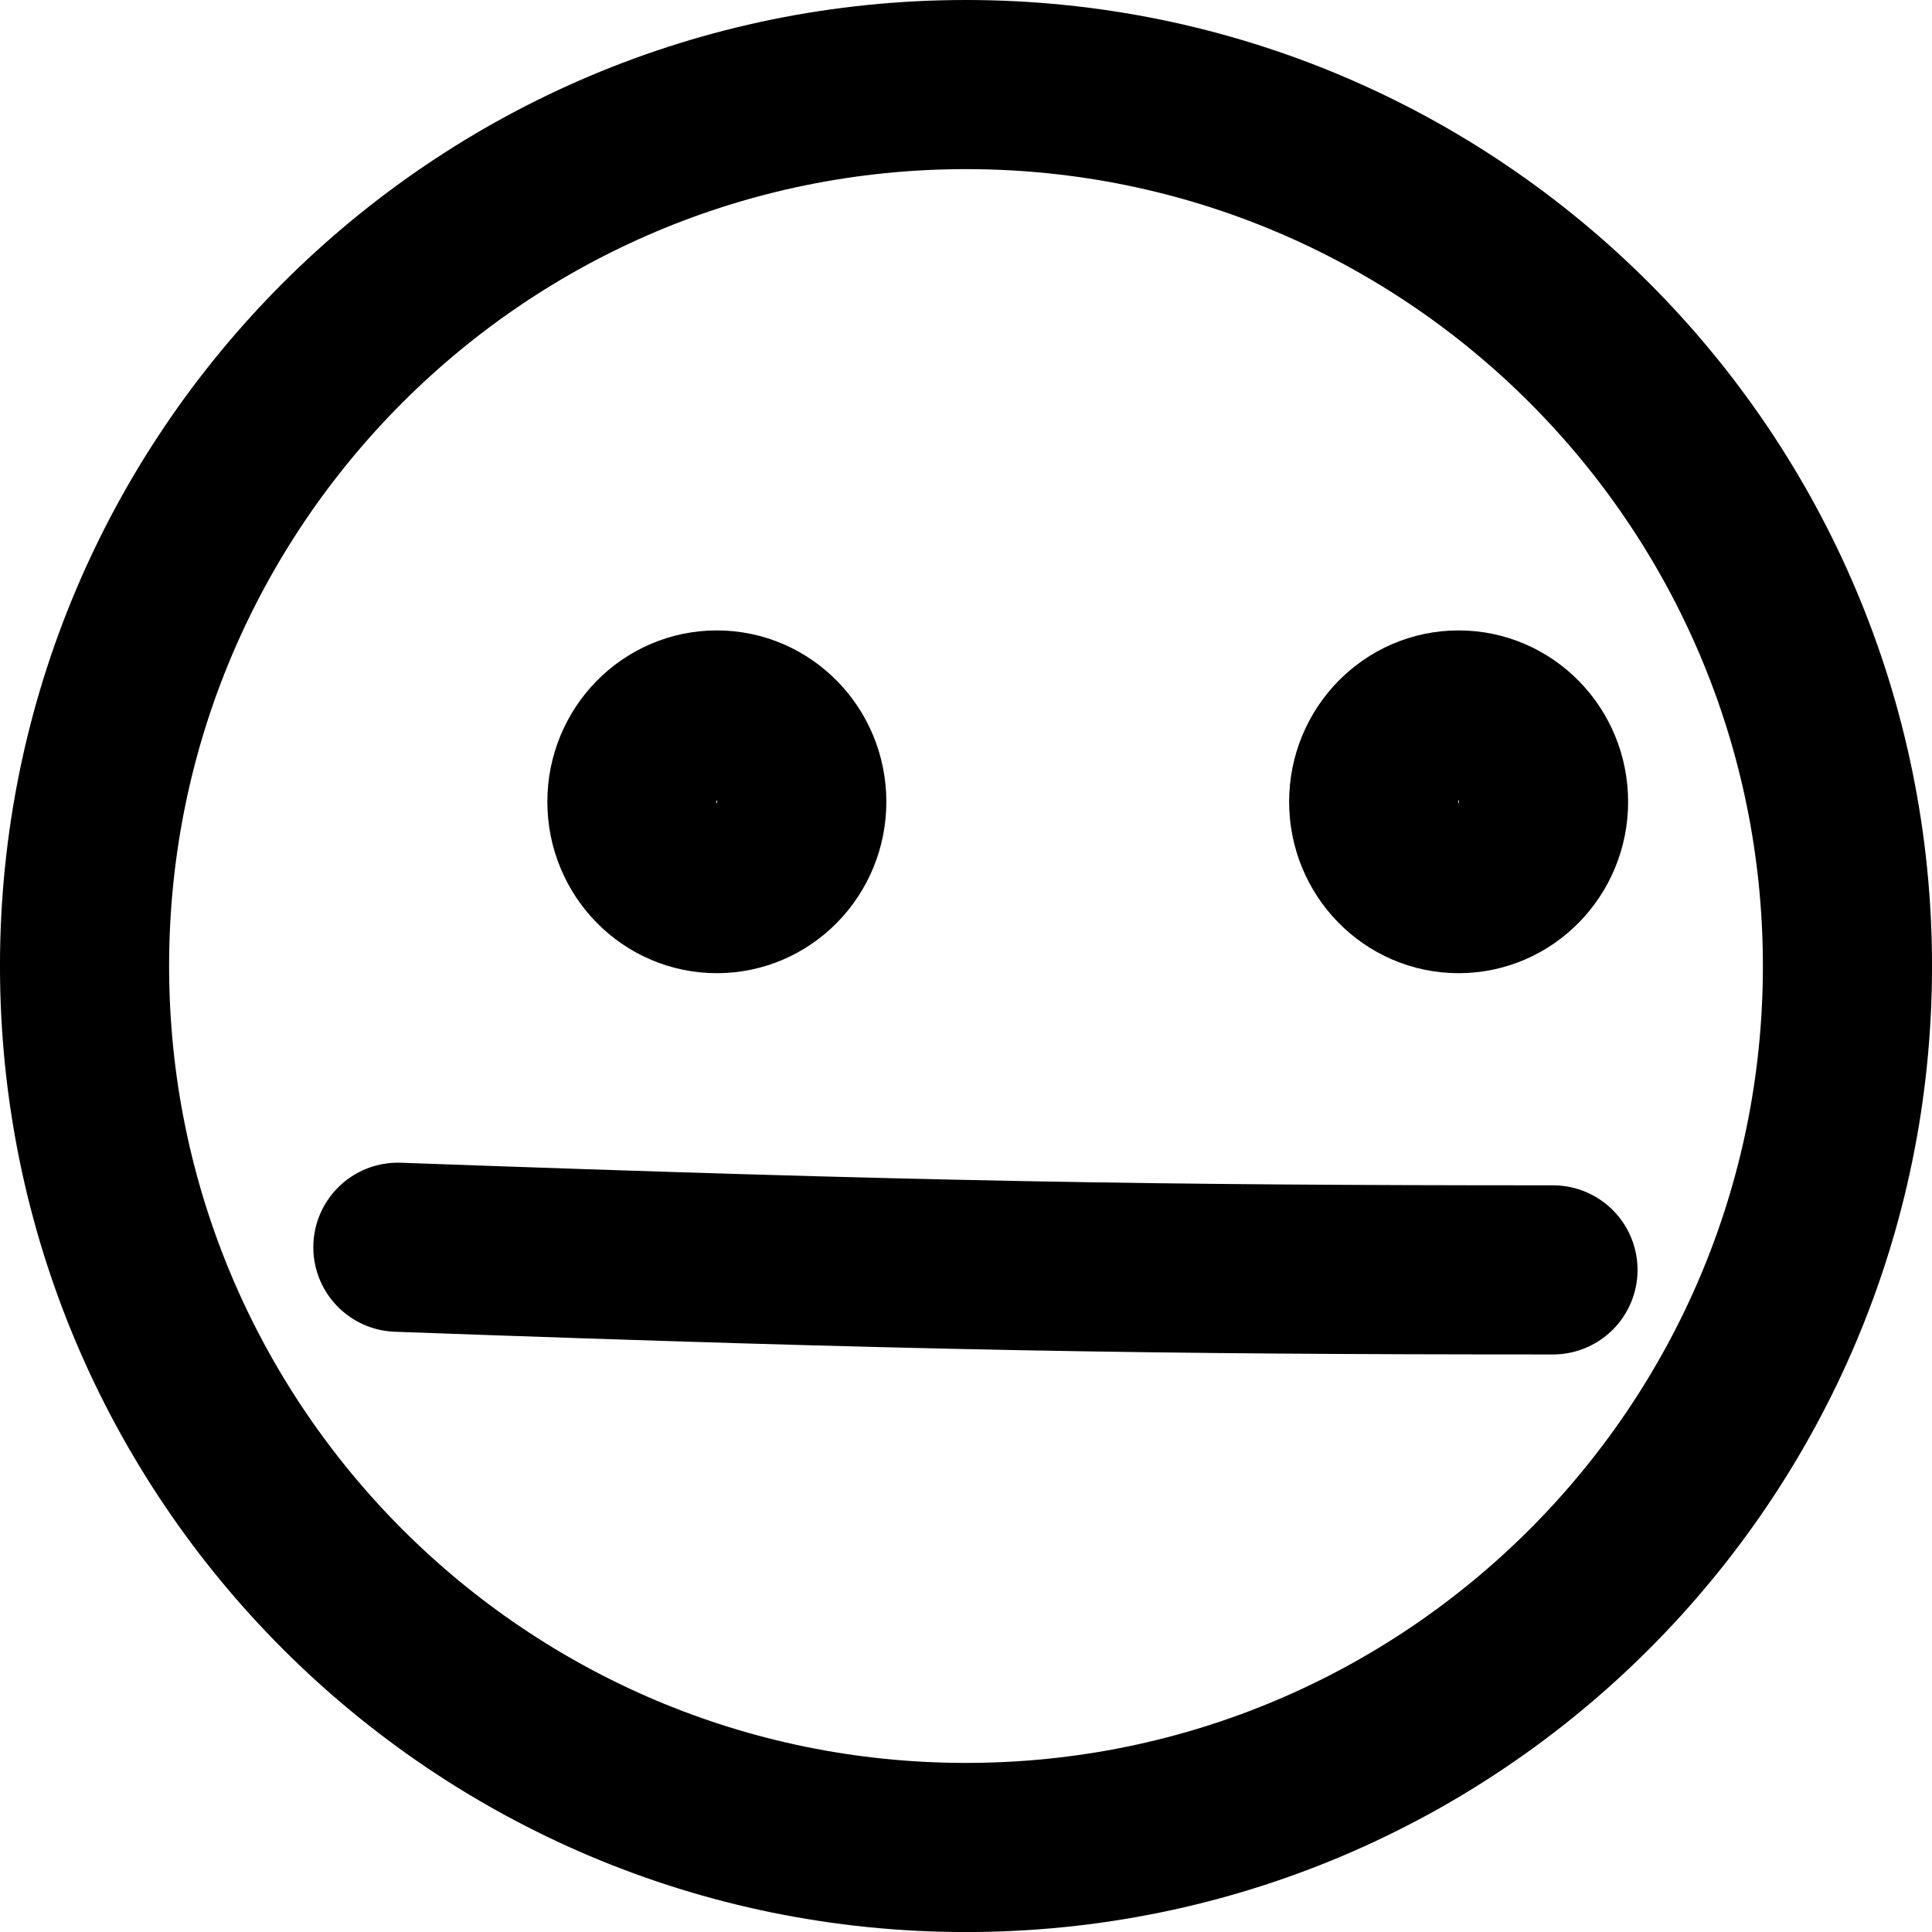
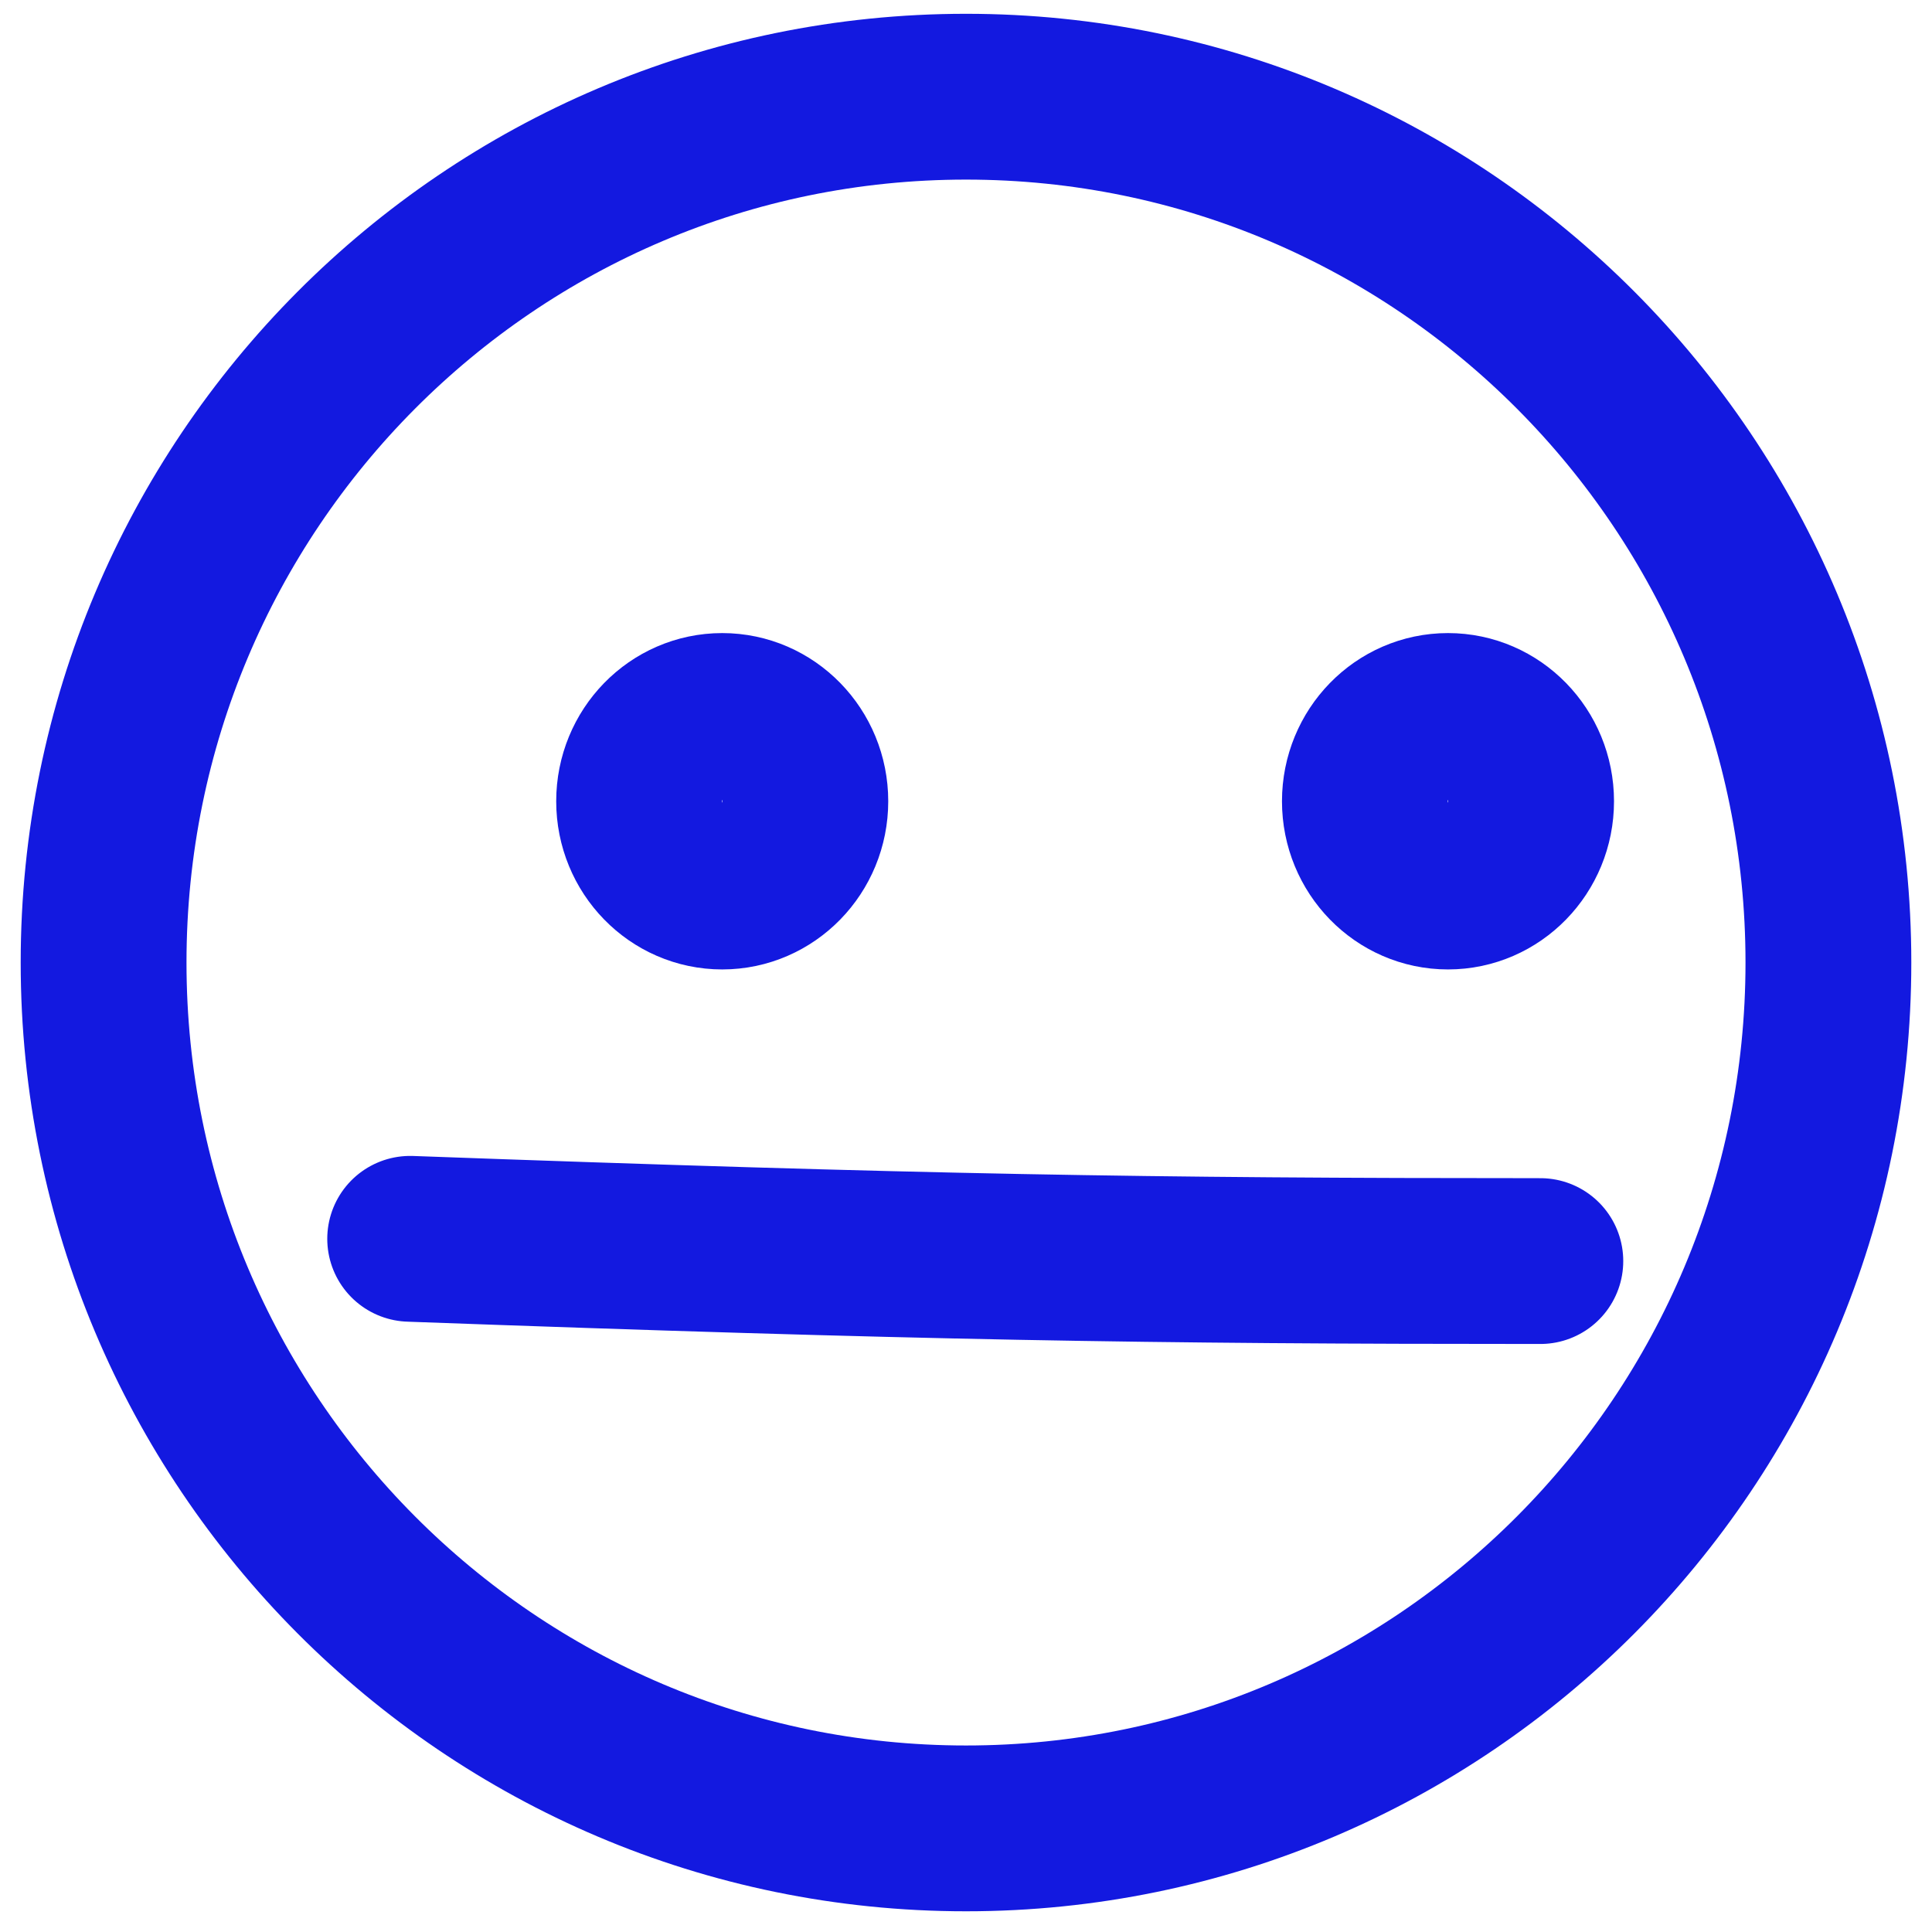
<svg xmlns="http://www.w3.org/2000/svg" width="14.111mm" height="14.111mm" viewBox="0 0 50 50" id="svgr4" version="1.1">
  <defs id="defs4" />
  <g id="layer1" transform="translate(-330,-673.0765)">
-     <circle style="opacity:1;fill:none;fill-opacity:1;fill-rule:nonzero;stroke:#000000;stroke-width:4.377;stroke-linecap:round;stroke-linejoin:miter;stroke-miterlimit:4;stroke-dasharray:none;stroke-dashoffset:39.949;stroke-opacity:1" id="path4690" cx="355" cy="698.077" r="22.812" />
-     <ellipse style="opacity:1;fill:none;fill-opacity:1;fill-rule:nonzero;stroke:#000000;stroke-width:4.377;stroke-linecap:round;stroke-linejoin:miter;stroke-miterlimit:4;stroke-dasharray:none;stroke-dashoffset:39.949;stroke-opacity:1" id="path4692" cx="348.552" cy="693.827" rx="2.198" ry="2.247" />
-     <ellipse style="opacity:1;fill:none;fill-opacity:1;fill-rule:nonzero;stroke:#000000;stroke-width:4.377;stroke-linecap:round;stroke-linejoin:miter;stroke-miterlimit:4;stroke-dasharray:none;stroke-dashoffset:39.949;stroke-opacity:1" id="path4692-1" cx="367.749" cy="693.827" rx="2.198" ry="2.247" />
-     <path style="opacity:1;fill:none;fill-opacity:1;fill-rule:nonzero;stroke:#000000;stroke-width:4.377;stroke-linecap:round;stroke-linejoin:miter;stroke-miterlimit:4;stroke-dasharray:none;stroke-dashoffset:39.949;stroke-opacity:1" d="m 340.297,705.355 c 13.482,0.488 19.539,0.586 29.894,0.586" id="path4711" />
+     <ellipse style="opacity:1;fill:none;fill-opacity:1;fill-rule:nonzero;stroke:#1319e0;stroke-width:4.291;stroke-linecap:round;stroke-linejoin:miter;stroke-miterlimit:4;stroke-dasharray:none;stroke-dashoffset:39.949;stroke-opacity:1" id="path4690" cx="355" cy="697.987" rx="22.319" ry="22.408" />
+     <ellipse style="opacity:1;fill:none;fill-opacity:1;fill-rule:nonzero;stroke:#1319e0;stroke-width:4.291;stroke-linecap:round;stroke-linejoin:miter;stroke-miterlimit:4;stroke-dasharray:none;stroke-dashoffset:39.949;stroke-opacity:1" id="path4692" cx="348.691" cy="693.813" rx="2.151" ry="2.207" />
+     <ellipse style="opacity:1;fill:none;fill-opacity:1;fill-rule:nonzero;stroke:#1319e0;stroke-width:4.291;stroke-linecap:round;stroke-linejoin:miter;stroke-miterlimit:4;stroke-dasharray:none;stroke-dashoffset:39.949;stroke-opacity:1" id="path4692-1" cx="367.474" cy="693.813" rx="2.151" ry="2.207" />
+     <path style="opacity:1;fill:none;fill-opacity:1;fill-rule:nonzero;stroke:#1319e0;stroke-width:4.291;stroke-linecap:round;stroke-linejoin:miter;stroke-miterlimit:4;stroke-dasharray:none;stroke-dashoffset:39.949;stroke-opacity:1" d="m 340.615,705.137 c 13.191,0.48 19.117,0.576 29.249,0.576" id="path4711" />
  </g>
</svg>
